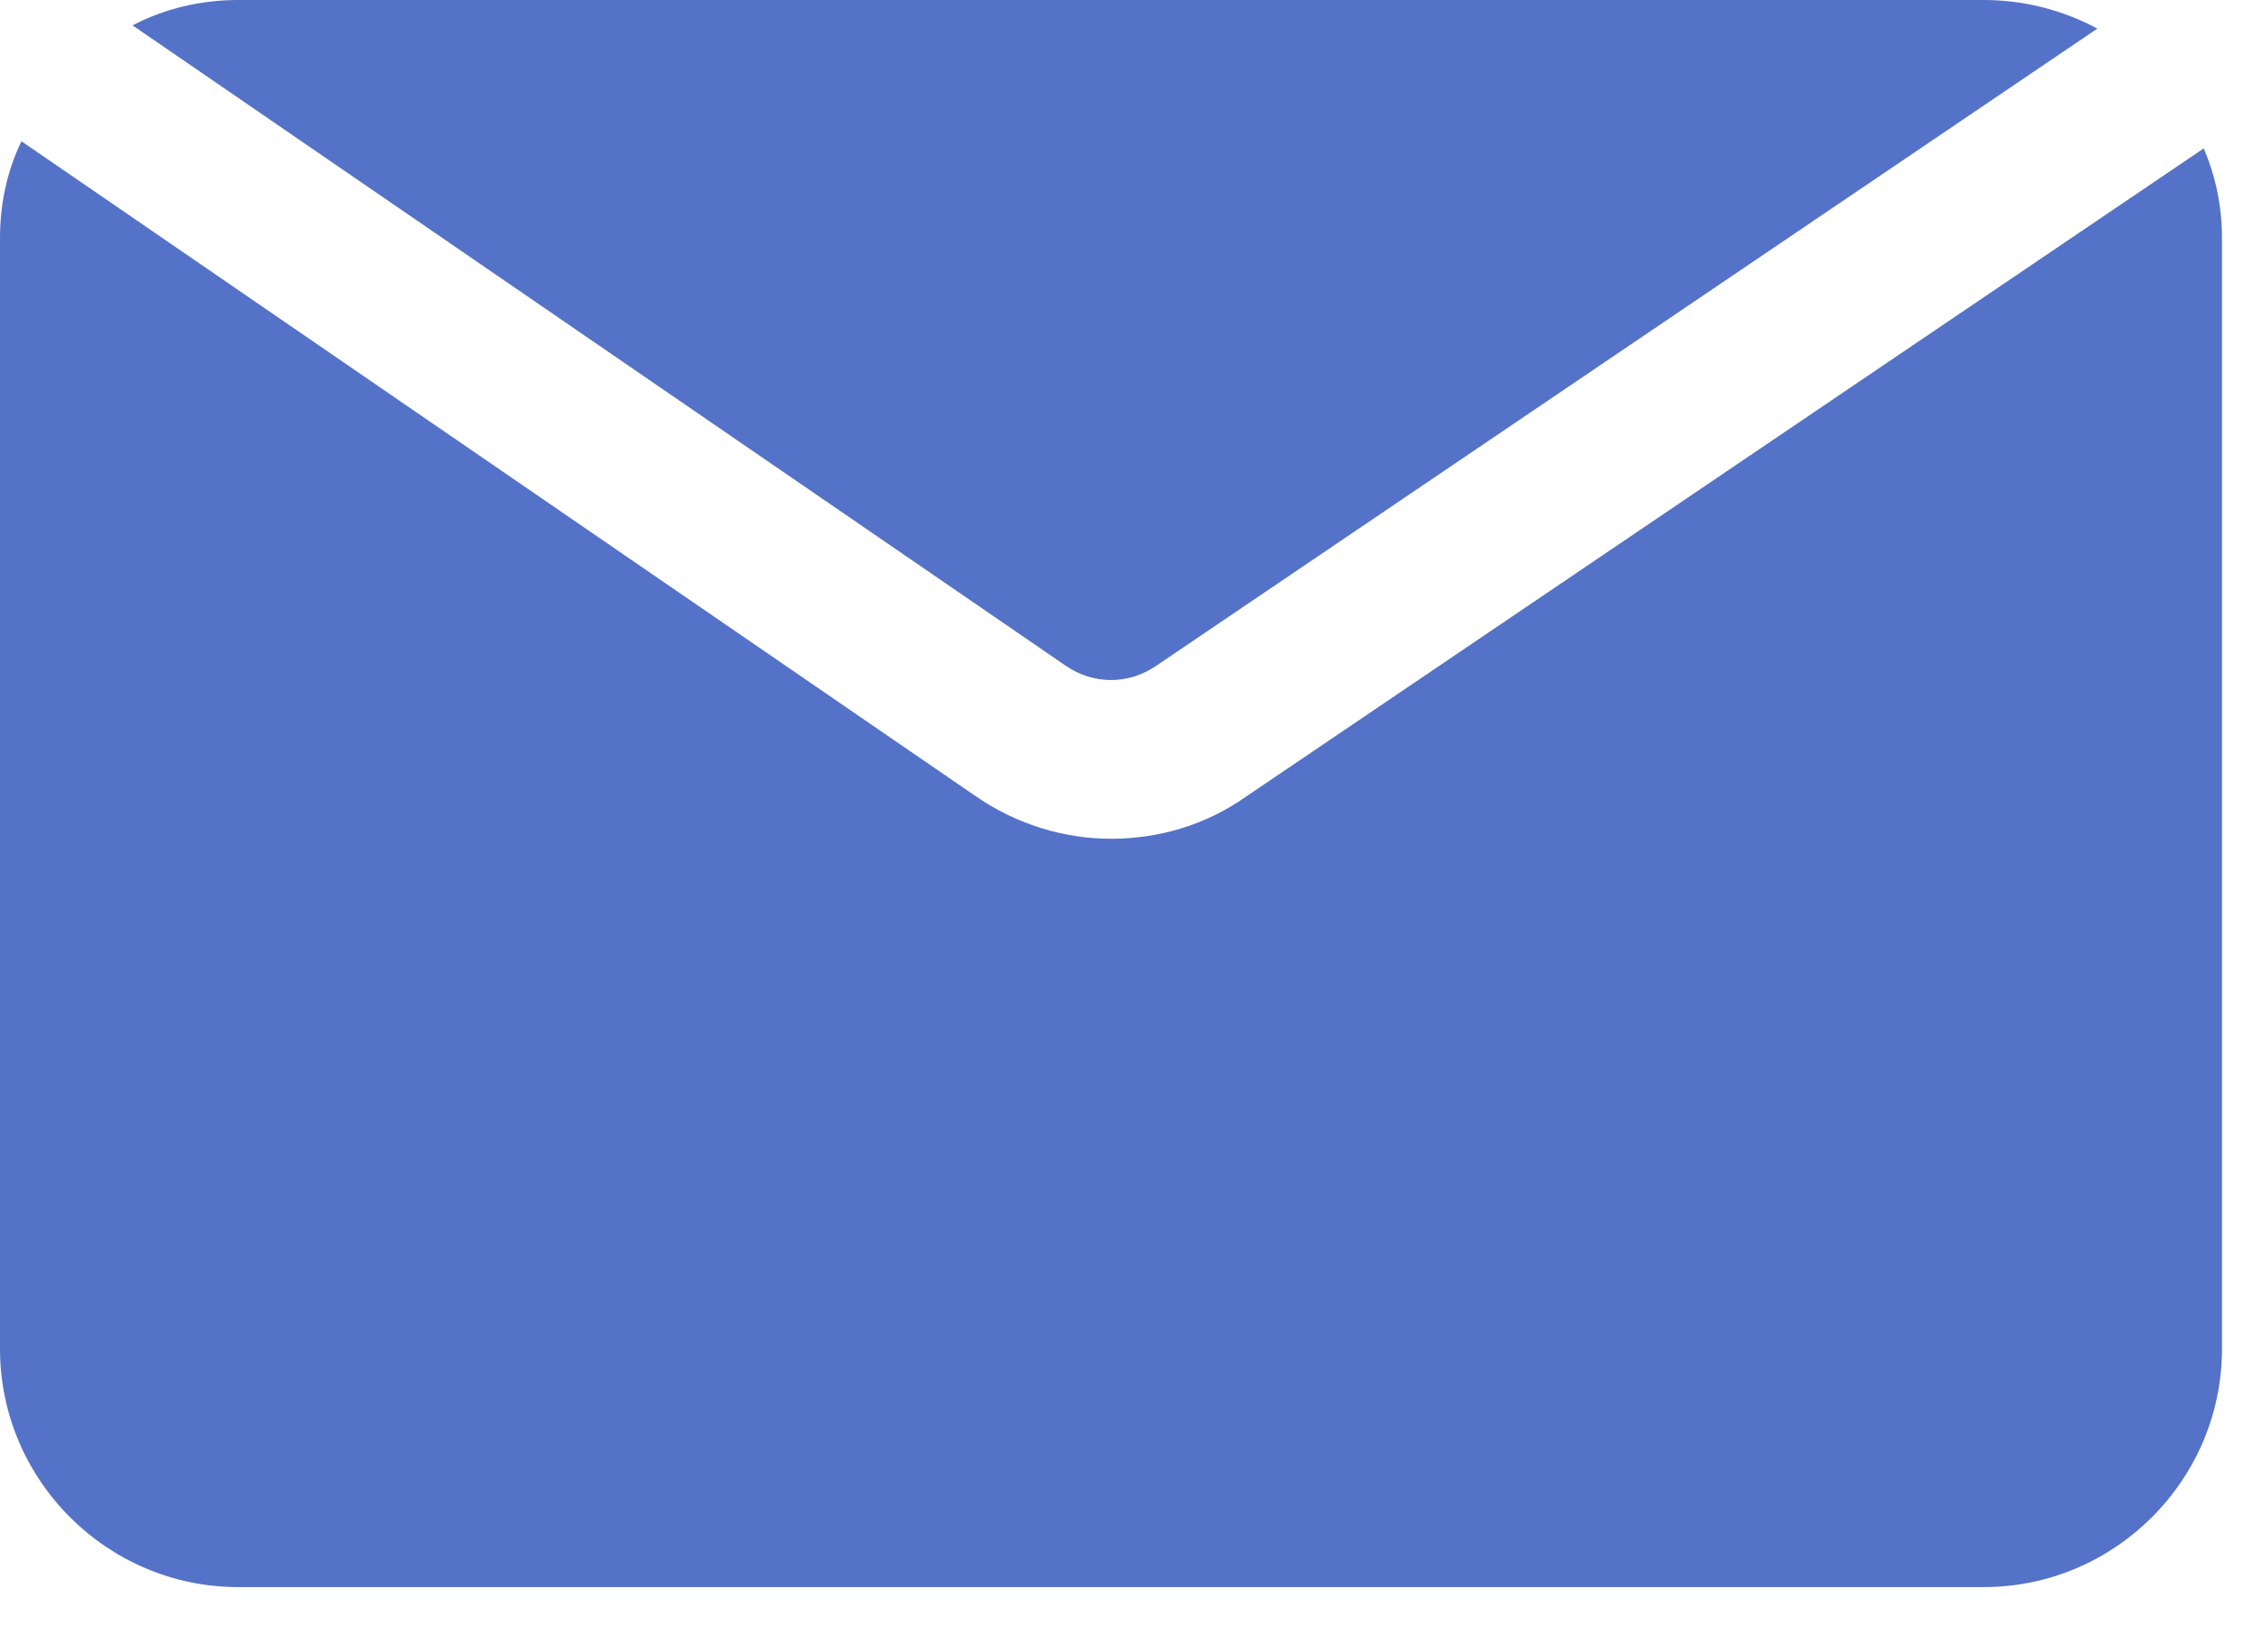
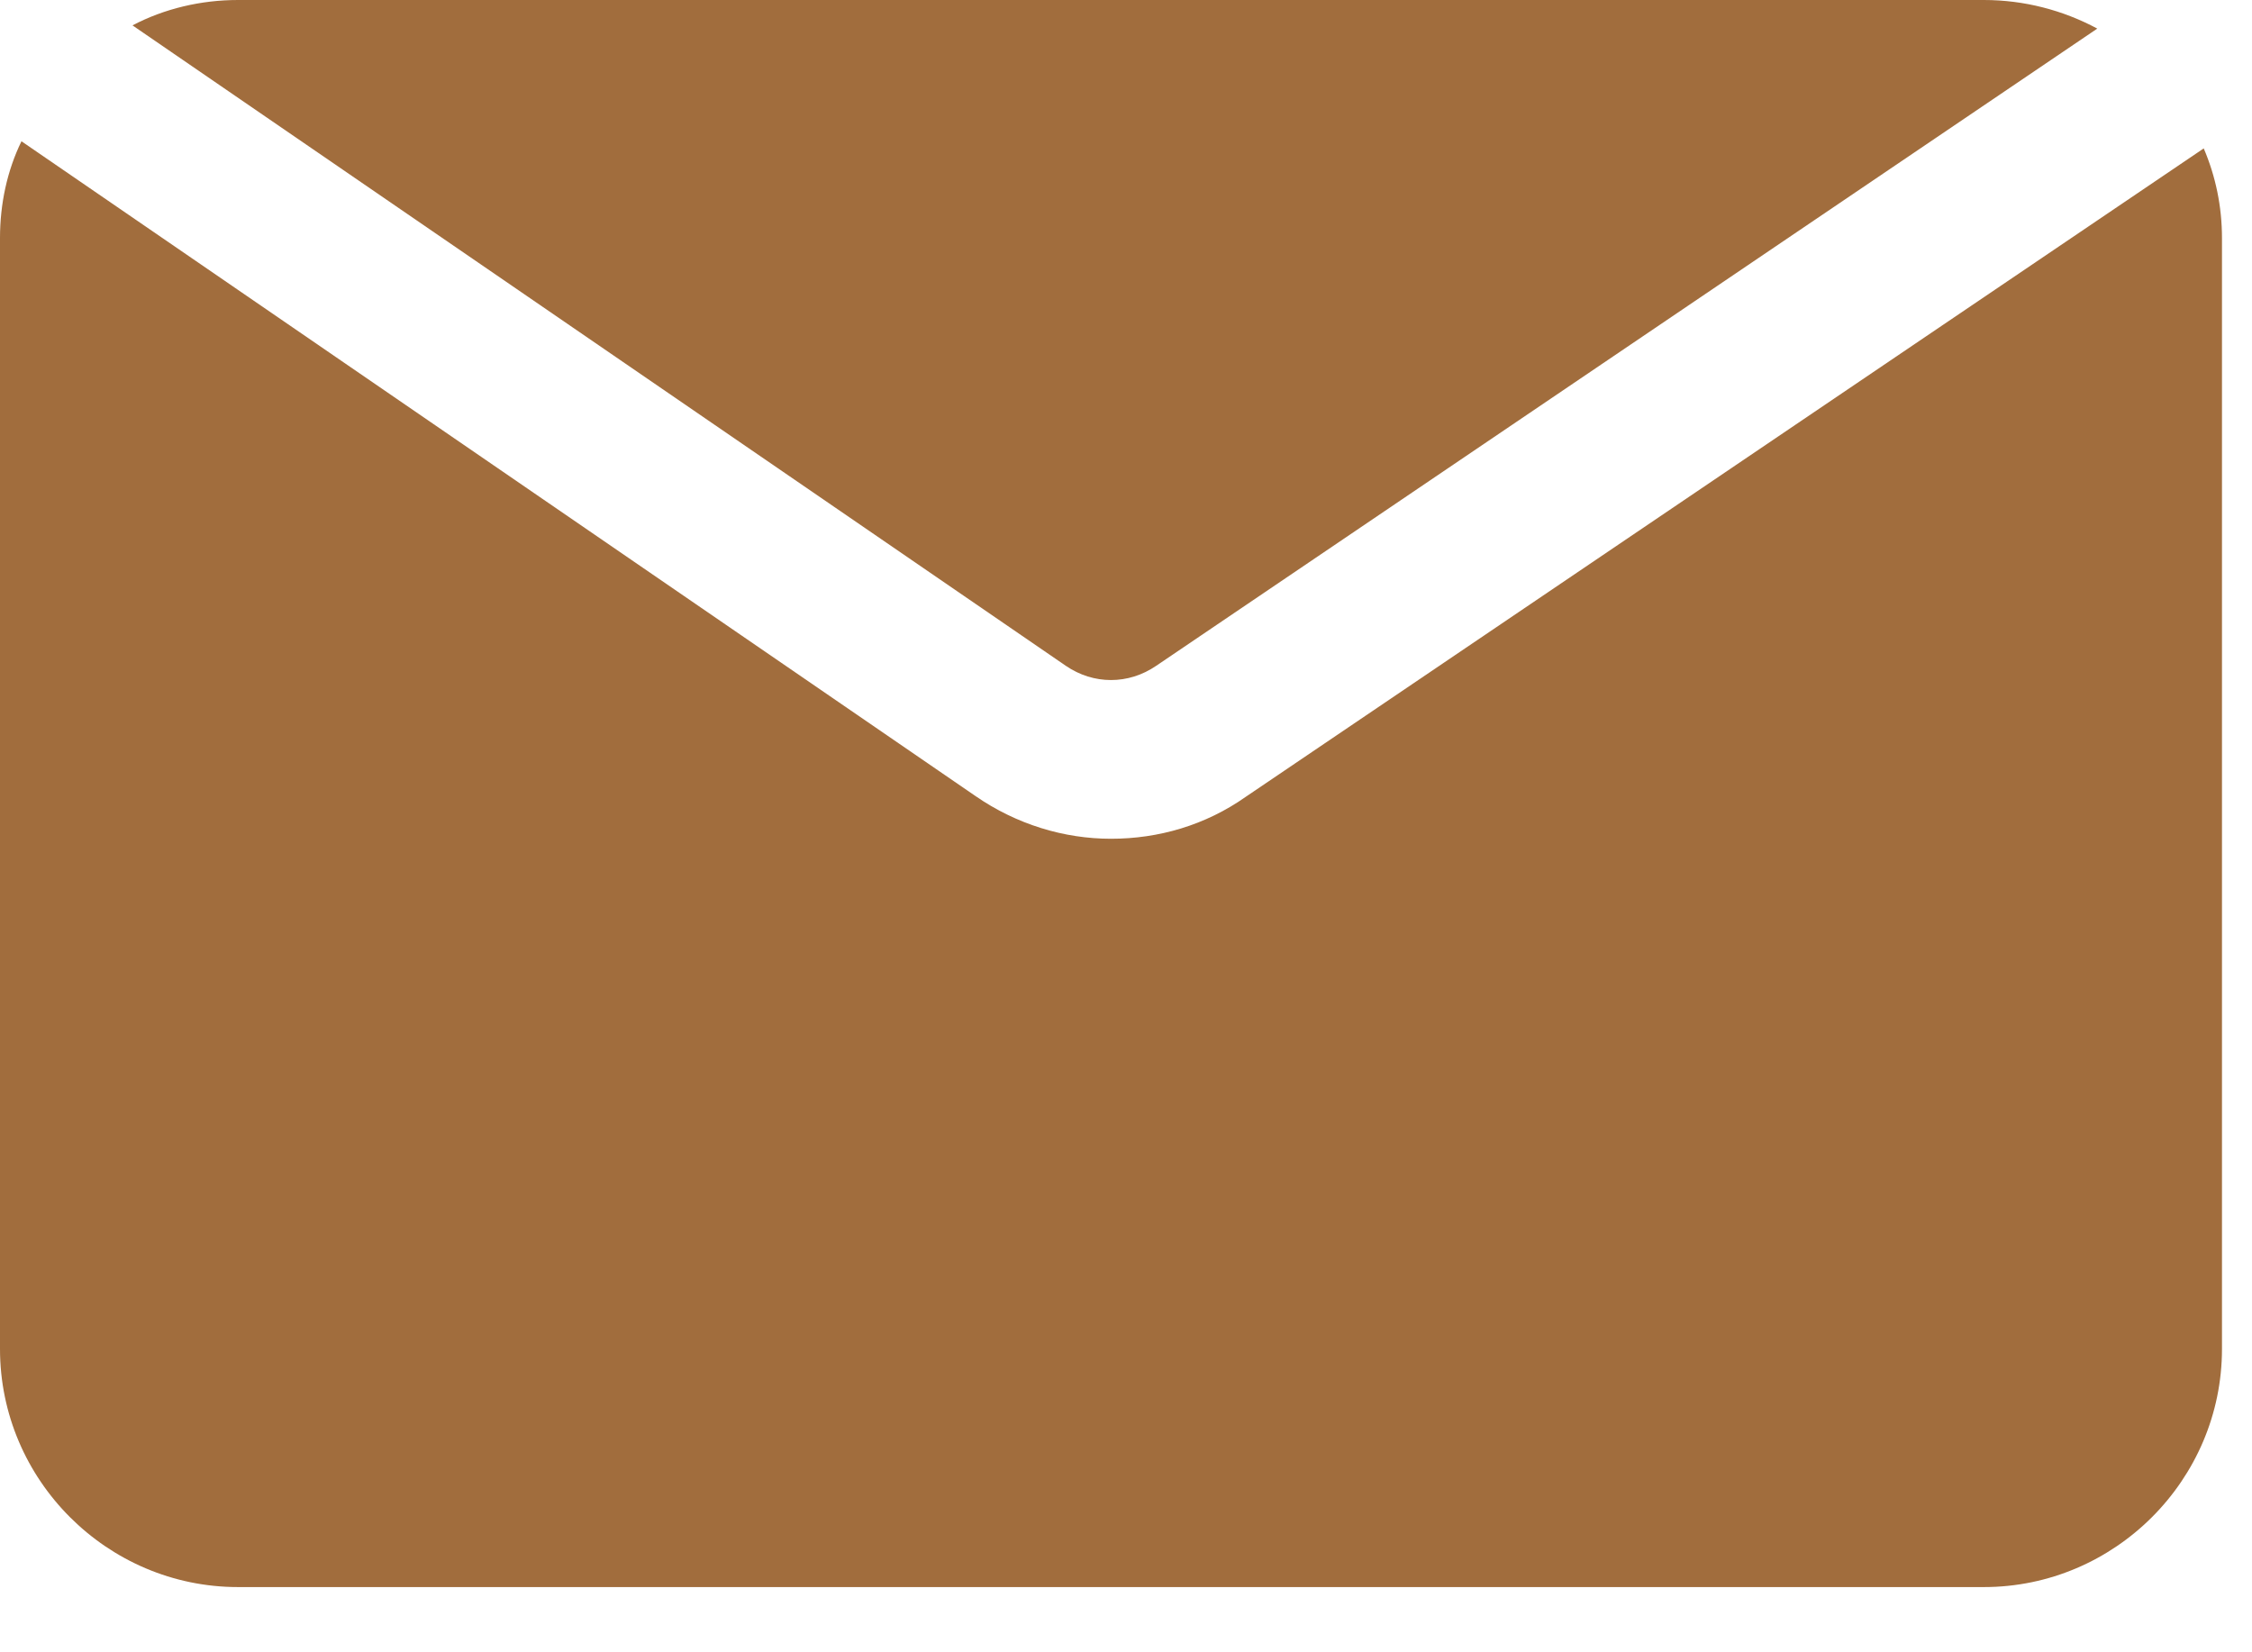
<svg xmlns="http://www.w3.org/2000/svg" width="30" height="22" viewBox="0 0 30 22" fill="none">
-   <path d="M14.197 8.869L1.766 0.338C2.188 0.116 2.675 0 3.171 0H26.428C26.968 0 27.485 0.137 27.94 0.381L15.402 8.87C15.032 9.123 14.568 9.123 14.197 8.869L14.197 8.869Z" fill="#5472C7" />
-   <path d="M29.6 3.171V17.971C29.6 19.715 28.172 21.143 26.428 21.143H3.171C1.427 21.143 0 19.715 0 17.971V3.171C0 2.717 0.095 2.273 0.286 1.882L12.992 10.603C13.542 10.984 14.176 11.174 14.8 11.174C15.434 11.174 16.058 10.994 16.597 10.614L29.357 1.977C29.515 2.347 29.6 2.749 29.6 3.171L29.6 3.171Z" fill="#5472C7" />
+   <path d="M14.197 8.869L1.765 0.338C2.188 0.116 2.674 0 3.171 0H26.428C26.967 0 27.485 0.137 27.939 0.381L15.402 8.87C15.032 9.123 14.567 9.123 14.197 8.869L14.197 8.869Z" fill="#A16D3D" />
+   <path d="M29.6 3.171V17.971C29.6 19.715 28.172 21.143 26.428 21.143H3.171C1.427 21.143 0 19.715 0 17.971V3.171C0 2.717 0.095 2.273 0.286 1.882L12.992 10.603C13.542 10.984 14.176 11.174 14.8 11.174C15.434 11.174 16.058 10.994 16.597 10.614L29.357 1.977C29.515 2.347 29.6 2.749 29.6 3.171L29.6 3.171Z" fill="#A16D3D" />
</svg>
